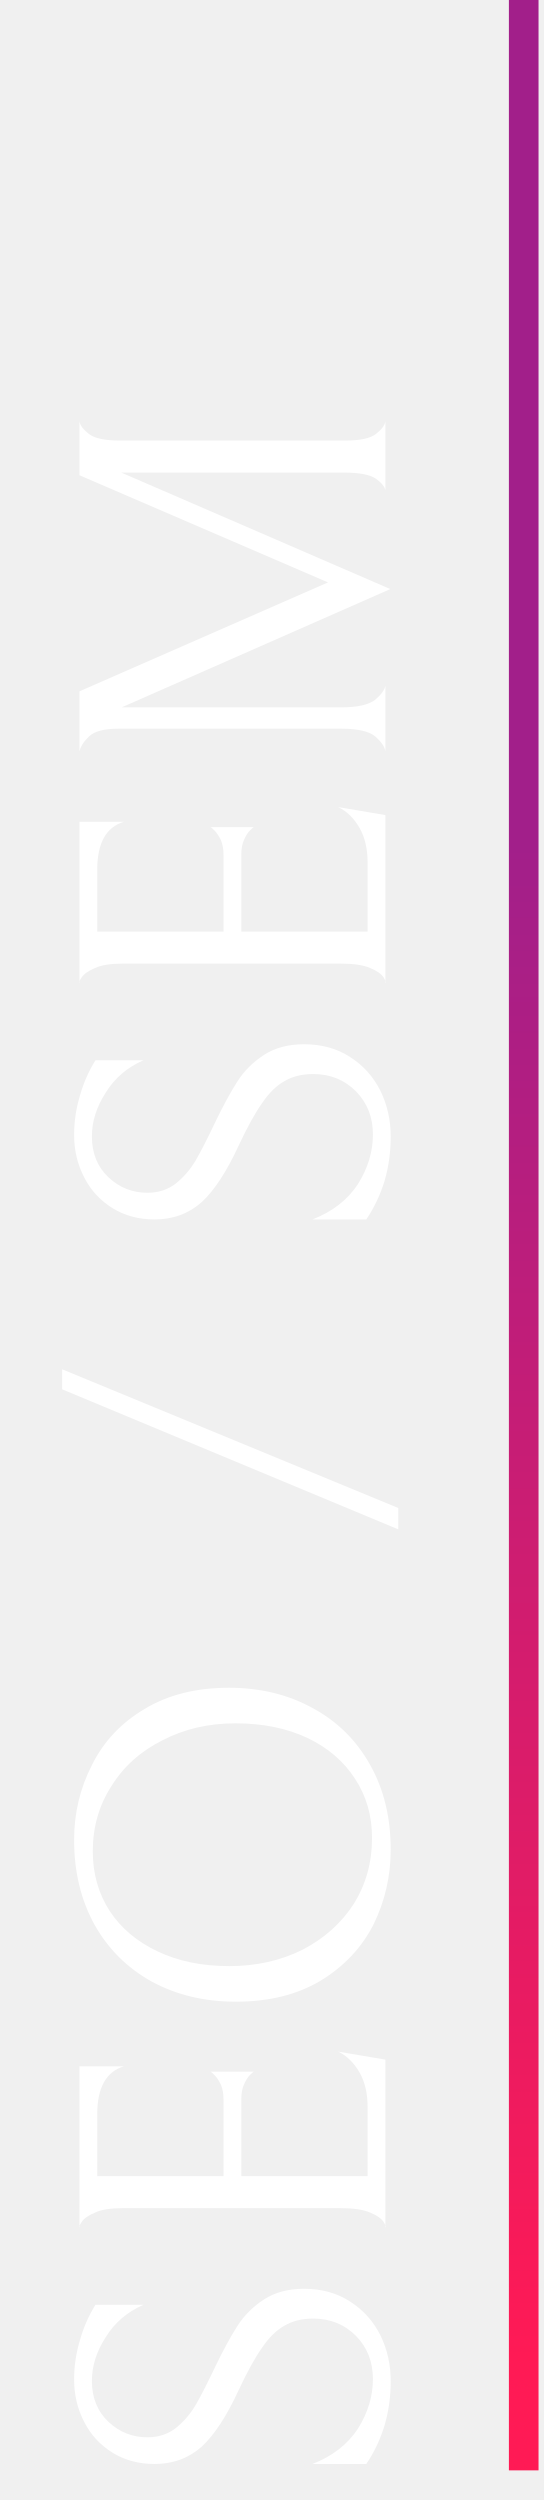
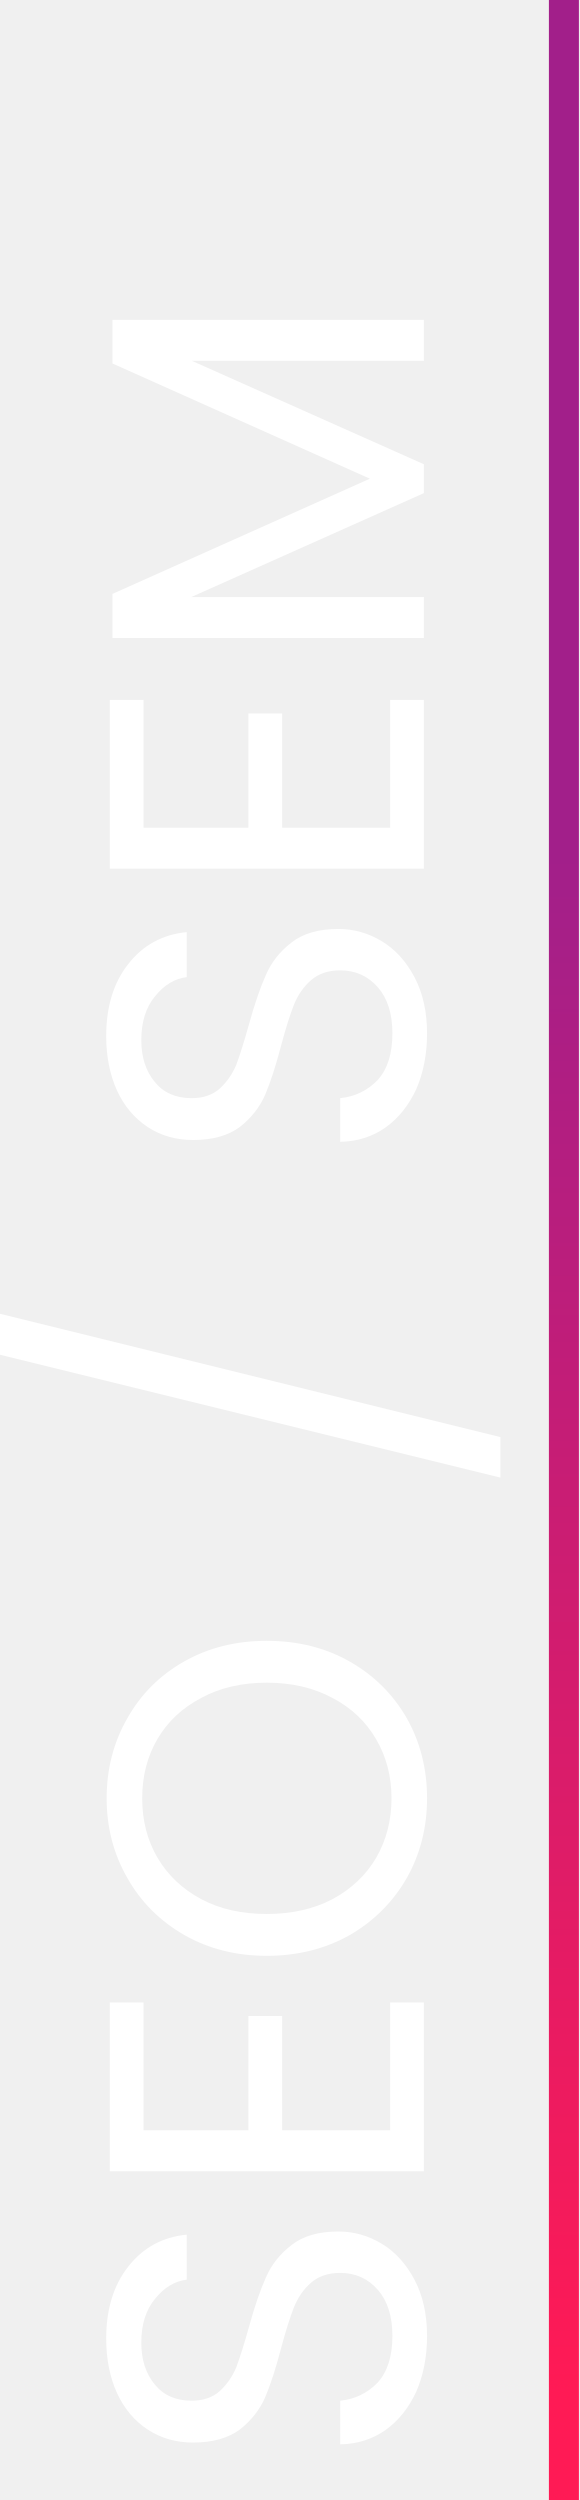
- <svg xmlns="http://www.w3.org/2000/svg" width="55" height="253" viewBox="0 0 55 253" fill="none">
-   <path d="M53 0L53 250" stroke="url(#paint0_linear_258_30)" stroke-width="3" />
-   <path d="M39.54 240.985C39.54 242.545 39.33 244.045 38.91 245.485C38.46 246.925 37.845 248.215 37.065 249.355L31.62 249.355C33.63 248.575 35.16 247.39 36.21 245.8C37.23 244.18 37.74 242.5 37.74 240.76C37.74 239.02 37.17 237.565 36.03 236.395C34.86 235.225 33.42 234.64 31.71 234.64C30.57 234.64 29.595 234.88 28.785 235.36C27.975 235.81 27.225 236.545 26.535 237.565C25.815 238.585 25.02 240.025 24.15 241.885C22.95 244.495 21.705 246.4 20.415 247.6C19.095 248.77 17.505 249.355 15.645 249.355C14.055 249.355 12.645 248.98 11.415 248.23C10.155 247.45 9.195 246.415 8.535 245.125C7.845 243.805 7.5 242.365 7.5 240.805C7.5 239.455 7.695 238.135 8.085 236.845C8.445 235.555 8.97 234.355 9.66 233.245L14.52 233.245C12.87 233.965 11.595 235.06 10.695 236.53C9.765 237.97 9.3 239.44 9.3 240.94C9.3 242.65 9.855 244.03 10.965 245.08C12.075 246.13 13.395 246.655 14.925 246.655C16.035 246.655 16.995 246.34 17.805 245.71C18.585 245.08 19.245 244.315 19.785 243.415C20.325 242.485 20.985 241.195 21.765 239.545C22.575 237.865 23.325 236.485 24.015 235.405C24.705 234.325 25.605 233.425 26.715 232.705C27.825 231.985 29.175 231.625 30.765 231.625C32.565 231.625 34.125 232.06 35.445 232.93C36.765 233.77 37.785 234.91 38.505 236.35C39.195 237.76 39.54 239.305 39.54 240.985ZM39 225.401C39.09 225.401 39.03 225.221 38.82 224.861C38.58 224.501 38.13 224.186 37.47 223.916C36.78 223.616 35.79 223.466 34.5 223.466L12.405 223.466C11.175 223.466 10.245 223.616 9.615 223.916C8.955 224.186 8.505 224.501 8.265 224.861C8.025 225.221 7.95 225.401 8.04 225.401L8.04 209.111L12.54 209.111C10.74 209.651 9.84 211.271 9.84 213.971L9.84 220.226L22.62 220.226L22.62 212.486C22.62 211.886 22.53 211.376 22.35 210.956C22.14 210.536 21.93 210.221 21.72 210.011C21.51 209.801 21.375 209.681 21.315 209.651L25.68 209.651C25.62 209.681 25.485 209.801 25.275 210.011C25.065 210.221 24.87 210.536 24.69 210.956C24.51 211.346 24.42 211.841 24.42 212.441L24.42 220.226L37.2 220.226L37.2 213.206C37.2 211.856 36.93 210.701 36.39 209.741C35.82 208.751 35.1 208.046 34.23 207.626L39 208.436L39 225.401ZM23.88 202.571C20.7 202.571 17.865 201.896 15.375 200.546C12.885 199.166 10.95 197.246 9.57 194.786C8.19 192.296 7.5 189.431 7.5 186.191C7.5 183.491 8.1 180.971 9.3 178.631C10.47 176.261 12.24 174.371 14.61 172.961C16.98 171.521 19.83 170.801 23.16 170.801C26.34 170.801 29.175 171.491 31.665 172.871C34.155 174.221 36.09 176.141 37.47 178.631C38.85 181.091 39.54 183.941 39.54 187.181C39.54 189.881 38.955 192.416 37.785 194.786C36.585 197.126 34.8 199.016 32.43 200.456C30.06 201.866 27.21 202.571 23.88 202.571ZM23.835 174.401C21.105 174.401 18.645 174.971 16.455 176.111C14.235 177.221 12.51 178.766 11.28 180.746C10.02 182.696 9.39 184.901 9.39 187.361C9.39 189.611 9.96 191.621 11.1 193.391C12.24 195.131 13.86 196.496 15.96 197.486C18.03 198.476 20.445 198.971 23.205 198.971C25.935 198.971 28.41 198.416 30.63 197.306C32.82 196.166 34.545 194.621 35.805 192.671C37.035 190.691 37.65 188.471 37.65 186.011C37.65 183.761 37.08 181.766 35.94 180.026C34.8 178.256 33.195 176.876 31.125 175.886C29.025 174.896 26.595 174.401 23.835 174.401ZM40.305 154.771L6.285 140.596L6.285 138.571L40.305 152.611L40.305 154.771ZM39.54 115.038C39.54 116.598 39.33 118.098 38.91 119.538C38.46 120.978 37.845 122.268 37.065 123.408L31.62 123.408C33.63 122.628 35.16 121.443 36.21 119.853C37.23 118.233 37.74 116.553 37.74 114.813C37.74 113.073 37.17 111.618 36.03 110.448C34.86 109.278 33.42 108.693 31.71 108.693C30.57 108.693 29.595 108.933 28.785 109.413C27.975 109.863 27.225 110.598 26.535 111.618C25.815 112.638 25.02 114.078 24.15 115.938C22.95 118.548 21.705 120.453 20.415 121.653C19.095 122.823 17.505 123.408 15.645 123.408C14.055 123.408 12.645 123.033 11.415 122.283C10.155 121.503 9.195 120.468 8.535 119.178C7.845 117.858 7.5 116.418 7.5 114.858C7.5 113.508 7.695 112.188 8.085 110.898C8.445 109.608 8.97 108.408 9.66 107.298L14.52 107.298C12.87 108.018 11.595 109.113 10.695 110.583C9.765 112.023 9.3 113.493 9.3 114.993C9.3 116.703 9.855 118.083 10.965 119.133C12.075 120.183 13.395 120.708 14.925 120.708C16.035 120.708 16.995 120.393 17.805 119.763C18.585 119.133 19.245 118.368 19.785 117.468C20.325 116.538 20.985 115.248 21.765 113.598C22.575 111.918 23.325 110.538 24.015 109.458C24.705 108.378 25.605 107.478 26.715 106.758C27.825 106.038 29.175 105.678 30.765 105.678C32.565 105.678 34.125 106.113 35.445 106.983C36.765 107.823 37.785 108.963 38.505 110.403C39.195 111.813 39.54 113.358 39.54 115.038ZM39 99.453C39.09 99.453 39.03 99.273 38.82 98.913C38.58 98.553 38.13 98.238 37.47 97.968C36.78 97.668 35.79 97.518 34.5 97.518L12.405 97.518C11.175 97.518 10.245 97.668 9.615 97.968C8.955 98.238 8.505 98.553 8.265 98.913C8.025 99.273 7.95 99.453 8.04 99.453L8.04 83.163L12.54 83.163C10.74 83.703 9.84 85.323 9.84 88.023L9.84 94.278L22.62 94.278L22.62 86.538C22.62 85.938 22.53 85.428 22.35 85.008C22.14 84.588 21.93 84.273 21.72 84.063C21.51 83.853 21.375 83.733 21.315 83.703L25.68 83.703C25.62 83.733 25.485 83.853 25.275 84.063C25.065 84.273 24.87 84.588 24.69 85.008C24.51 85.398 24.42 85.893 24.42 86.493L24.42 94.278L37.2 94.278L37.2 87.258C37.2 85.908 36.93 84.753 36.39 83.793C35.82 82.803 35.1 82.098 34.23 81.678L39 82.488L39 99.453ZM39 49.624C38.94 49.264 38.625 48.874 38.055 48.454C37.455 48.034 36.36 47.824 34.77 47.824L12.27 47.824L39.495 59.614L12.315 71.584L34.545 71.584C36.165 71.584 37.305 71.329 37.965 70.819C38.595 70.279 38.94 69.799 39 69.379L39 76.039C38.94 75.589 38.61 75.094 38.01 74.554C37.38 74.014 36.225 73.744 34.545 73.744L12 73.744C10.56 73.744 9.57 73.999 9.03 74.509C8.49 75.019 8.16 75.529 8.04 76.039L8.04 69.964L33.195 58.939L8.04 48.094L8.04 42.649C8.1 43.039 8.415 43.459 8.985 43.909C9.555 44.359 10.605 44.584 12.135 44.584L34.95 44.584C36.45 44.584 37.485 44.359 38.055 43.909C38.625 43.459 38.94 43.039 39 42.649L39 49.624Z" fill="white" />
+ <svg xmlns="http://www.w3.org/2000/svg" width="58" height="250" viewBox="0 0 58 250" fill="none">
+   <path d="M56.39 0L56.39 250" stroke="url(#paint0_linear_258_30)" stroke-width="3" />
+   <path d="M42.705 233.59C42.705 235.66 42.345 237.52 41.625 239.17C40.875 240.79 39.855 242.065 38.565 242.995C37.245 243.925 35.73 244.405 34.02 244.435L34.02 240.07C35.49 239.92 36.735 239.32 37.755 238.27C38.745 237.19 39.24 235.63 39.24 233.59C39.24 231.64 38.76 230.11 37.8 229C36.81 227.86 35.55 227.29 34.02 227.29C32.82 227.29 31.845 227.62 31.095 228.28C30.345 228.94 29.775 229.765 29.385 230.755C28.995 231.745 28.575 233.08 28.125 234.76C27.585 236.83 27.045 238.495 26.505 239.755C25.965 240.985 25.125 242.05 23.985 242.95C22.815 243.82 21.255 244.255 19.305 244.255C17.595 244.255 16.08 243.82 14.76 242.95C13.44 242.08 12.42 240.865 11.7 239.305C10.98 237.715 10.62 235.9 10.62 233.86C10.62 230.92 11.355 228.52 12.825 226.66C14.295 224.77 16.245 223.705 18.675 223.465L18.675 227.965C17.475 228.115 16.425 228.745 15.525 229.855C14.595 230.965 14.13 232.435 14.13 234.265C14.13 235.975 14.58 237.37 15.48 238.45C16.35 239.53 17.58 240.07 19.17 240.07C20.31 240.07 21.24 239.755 21.96 239.125C22.68 238.465 23.235 237.67 23.625 236.74C23.985 235.78 24.405 234.445 24.885 232.735C25.455 230.665 26.025 229 26.595 227.74C27.135 226.48 27.99 225.4 29.16 224.5C30.3 223.6 31.86 223.15 33.84 223.15C35.37 223.15 36.81 223.555 38.16 224.365C39.51 225.175 40.605 226.375 41.445 227.965C42.285 229.555 42.705 231.43 42.705 233.59ZM14.355 213.029L24.84 213.029L24.84 201.599L28.215 201.599L28.215 213.029L39.015 213.029L39.015 200.249L42.39 200.249L42.39 217.124L10.98 217.124L10.98 200.249L14.355 200.249L14.355 213.029ZM42.705 179.833C42.705 182.743 42.03 185.398 40.68 187.798C39.3 190.198 37.395 192.103 34.965 193.513C32.505 194.893 29.745 195.583 26.685 195.583C23.625 195.583 20.88 194.893 18.45 193.513C15.99 192.103 14.085 190.198 12.735 187.798C11.355 185.398 10.665 182.743 10.665 179.833C10.665 176.893 11.355 174.223 12.735 171.823C14.085 169.423 15.975 167.533 18.405 166.153C20.835 164.773 23.595 164.083 26.685 164.083C29.775 164.083 32.535 164.773 34.965 166.153C37.395 167.533 39.3 169.423 40.68 171.823C42.03 174.223 42.705 176.893 42.705 179.833ZM39.15 179.833C39.15 177.643 38.64 175.678 37.62 173.938C36.6 172.168 35.145 170.788 33.255 169.798C31.365 168.778 29.175 168.268 26.685 168.268C24.165 168.268 21.975 168.778 20.115 169.798C18.225 170.788 16.77 172.153 15.75 173.893C14.73 175.633 14.22 177.613 14.22 179.833C14.22 182.053 14.73 184.033 15.75 185.773C16.77 187.513 18.225 188.893 20.115 189.913C21.975 190.903 24.165 191.398 26.685 191.398C29.175 191.398 31.365 190.903 33.255 189.913C35.145 188.893 36.6 187.513 37.62 185.773C38.64 184.003 39.15 182.023 39.15 179.833ZM-0 131.38L50.04 143.71L50.04 147.76L-0 135.475L-0 131.38ZM42.705 103.336C42.705 105.406 42.345 107.266 41.625 108.916C40.875 110.536 39.855 111.811 38.565 112.741C37.245 113.671 35.73 114.151 34.02 114.181L34.02 109.816C35.49 109.666 36.735 109.066 37.755 108.016C38.745 106.936 39.24 105.376 39.24 103.336C39.24 101.386 38.76 99.856 37.8 98.746C36.81 97.606 35.55 97.036 34.02 97.036C32.82 97.036 31.845 97.366 31.095 98.026C30.345 98.686 29.775 99.511 29.385 100.501C28.995 101.491 28.575 102.826 28.125 104.506C27.585 106.576 27.045 108.241 26.505 109.501C25.965 110.731 25.125 111.796 23.985 112.696C22.815 113.566 21.255 114.001 19.305 114.001C17.595 114.001 16.08 113.566 14.76 112.696C13.44 111.826 12.42 110.611 11.7 109.051C10.98 107.461 10.62 105.646 10.62 103.606C10.62 100.666 11.355 98.266 12.825 96.406C14.295 94.516 16.245 93.451 18.675 93.211L18.675 97.711C17.475 97.861 16.425 98.491 15.525 99.601C14.595 100.711 14.13 102.181 14.13 104.011C14.13 105.721 14.58 107.116 15.48 108.196C16.35 109.276 17.58 109.816 19.17 109.816C20.31 109.816 21.24 109.501 21.96 108.871C22.68 108.211 23.235 107.416 23.625 106.486C23.985 105.526 24.405 104.191 24.885 102.481C25.455 100.411 26.025 98.746 26.595 97.486C27.135 96.226 27.99 95.146 29.16 94.246C30.3 93.346 31.86 92.896 33.84 92.896C35.37 92.896 36.81 93.301 38.16 94.111C39.51 94.921 40.605 96.121 41.445 97.711C42.285 99.301 42.705 101.176 42.705 103.336ZM14.355 82.775L24.84 82.775L24.84 71.345L28.215 71.345L28.215 82.775L39.015 82.775L39.015 69.995L42.39 69.995L42.39 86.87L10.98 86.87L10.98 69.995L14.355 69.995L14.355 82.775ZM11.25 31.984L42.39 31.984L42.39 36.079L19.17 36.079L42.39 46.429L42.39 49.309L19.125 59.704L42.39 59.704L42.39 63.799L11.25 63.799L11.25 59.389L36.99 47.869L11.25 36.349L11.25 31.984Z" fill="white" />
  <defs>
-     <linearGradient id="paint0_linear_258_30" x1="-90.114" y1="238.878" x2="-90.114" y2="-31.571" gradientUnits="userSpaceOnUse">
+     <linearGradient id="paint0_linear_258_30" x1="-86.724" y1="238.878" x2="-86.724" y2="-31.571" gradientUnits="userSpaceOnUse">
      <stop stop-color="#FF1A55" />
      <stop offset="0.567" stop-color="#A21F8A" />
    </linearGradient>
  </defs>
</svg>
